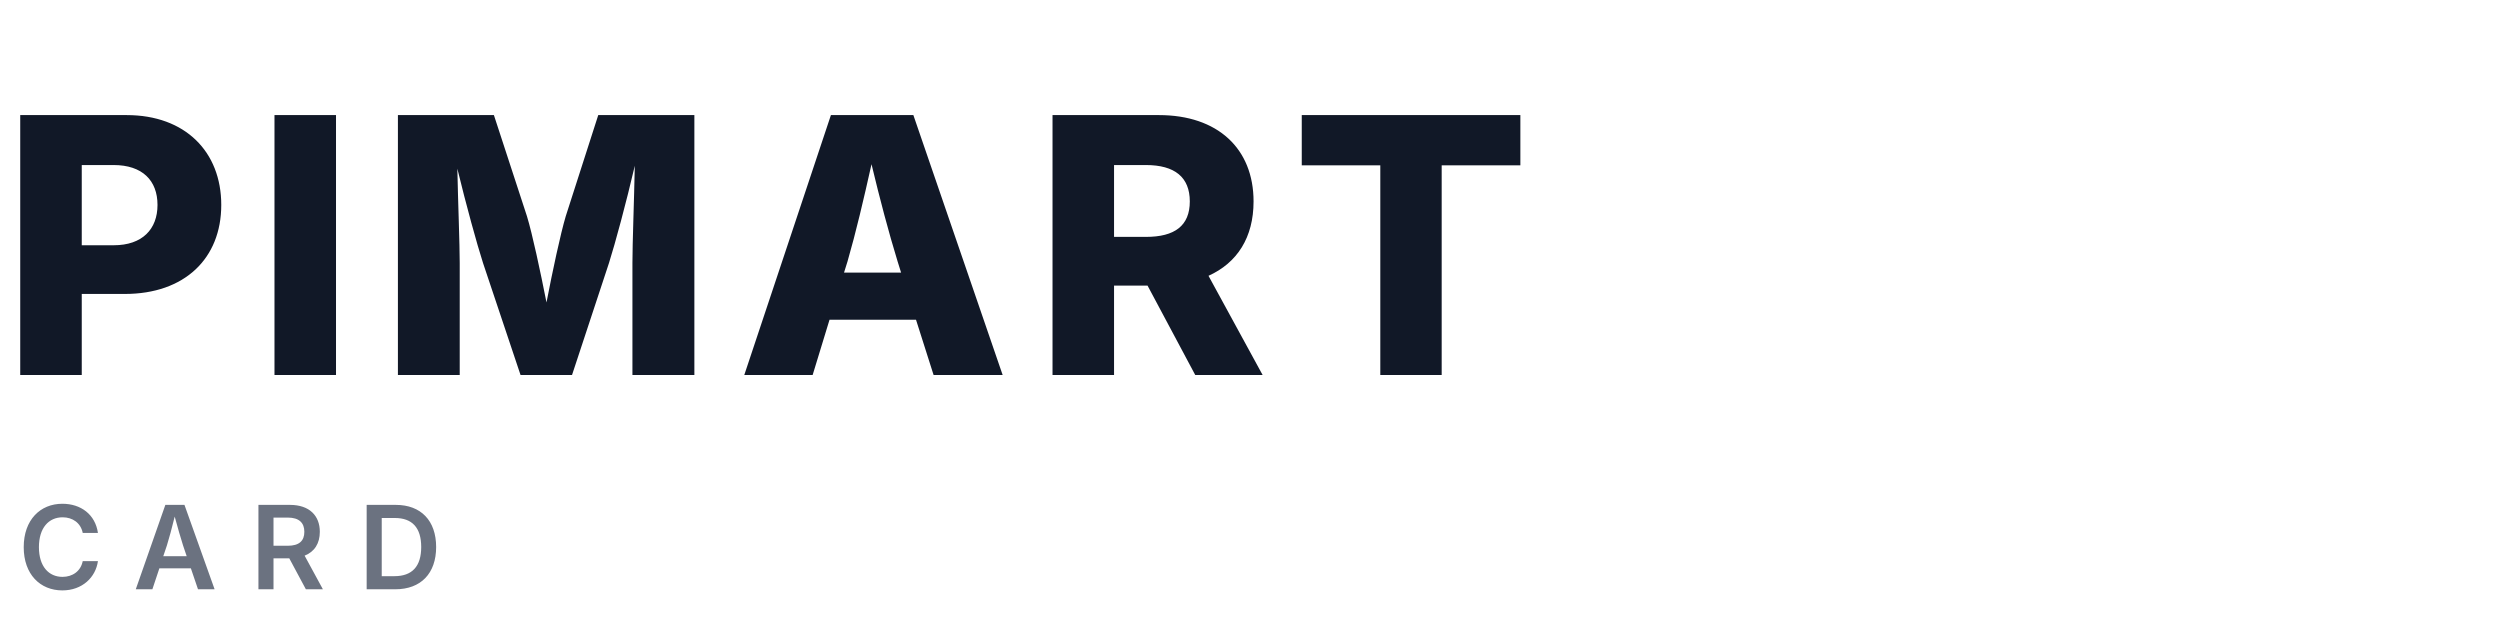
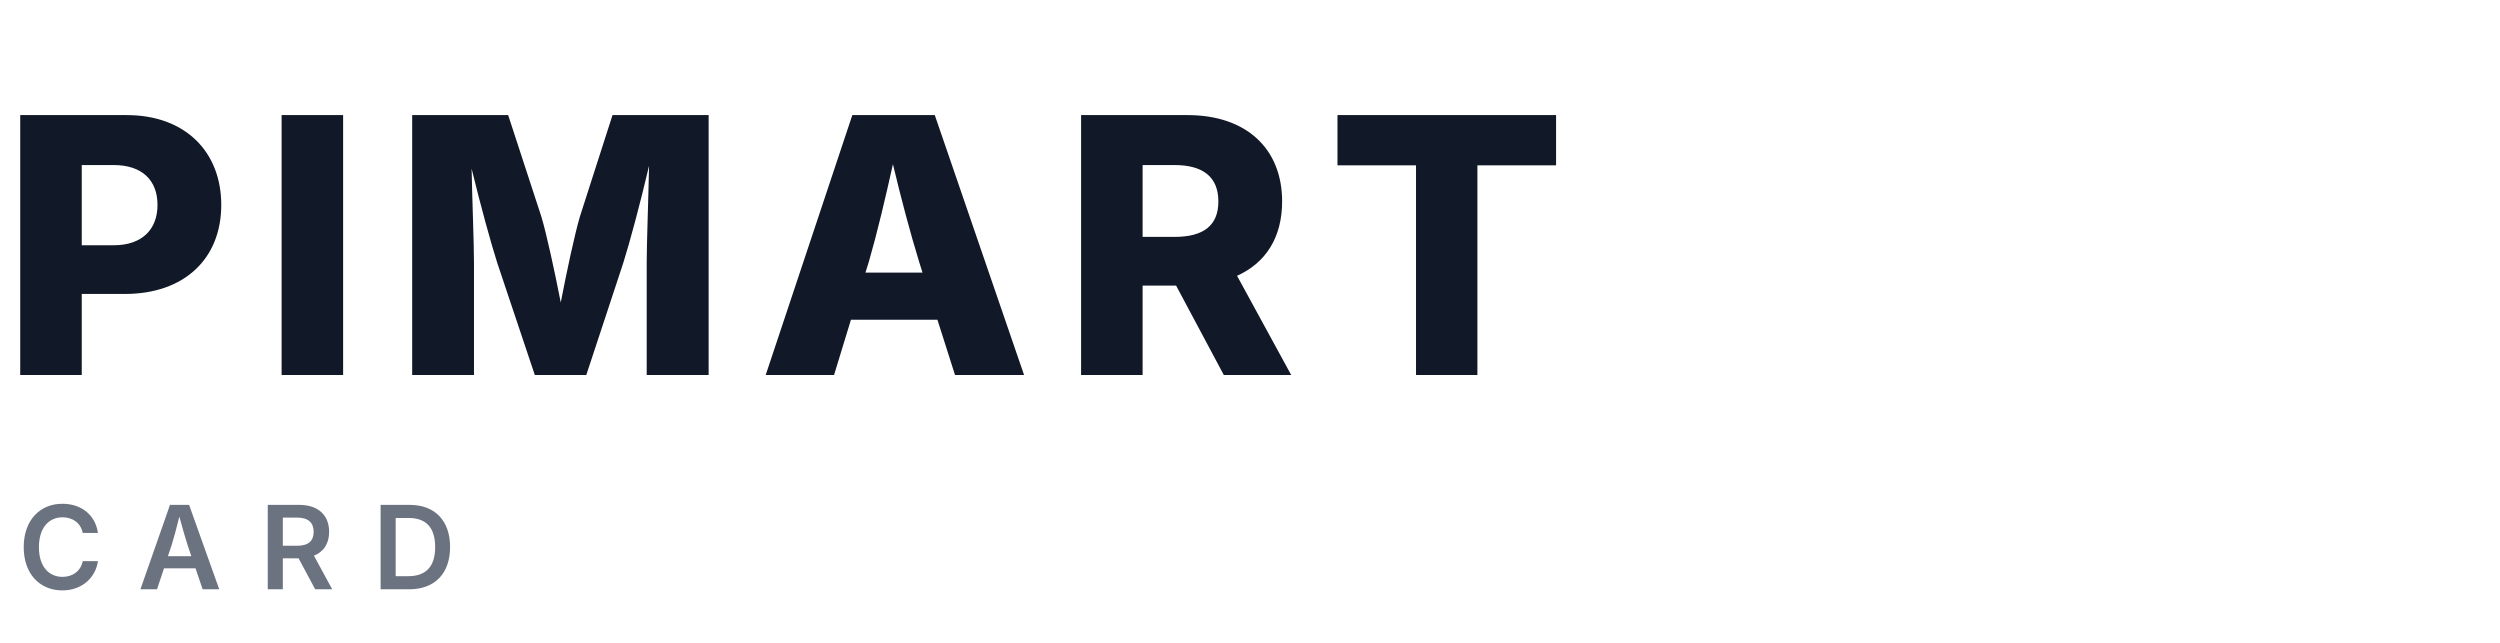
<svg xmlns="http://www.w3.org/2000/svg" viewBox="0 0 280 72" fill="none" role="img" aria-label="PIMART CARD">
-   <text x="0" y="42" font-family="Inter, Arial Black, Arial, sans-serif" font-size="40" font-weight="800" fill="#111827" letter-spacing="0.06em">PIMART</text>
-   <text x="2" y="66" font-family="Inter, Arial, sans-serif" font-size="13" font-weight="600" fill="#6B7280" letter-spacing="0.28em">CARD</text>
+   <text x="0" y="42" font-family="Inter, Arial Black, Arial, sans-serif" font-size="40" font-weight="800" fill="#111827" letter-spacing="0.08em">PIMART</text>
+   <text x="2" y="66" font-family="Inter, Arial, sans-serif" font-size="13" font-weight="600" fill="#6B7280" letter-spacing="0.32em">CARD</text>
</svg>
